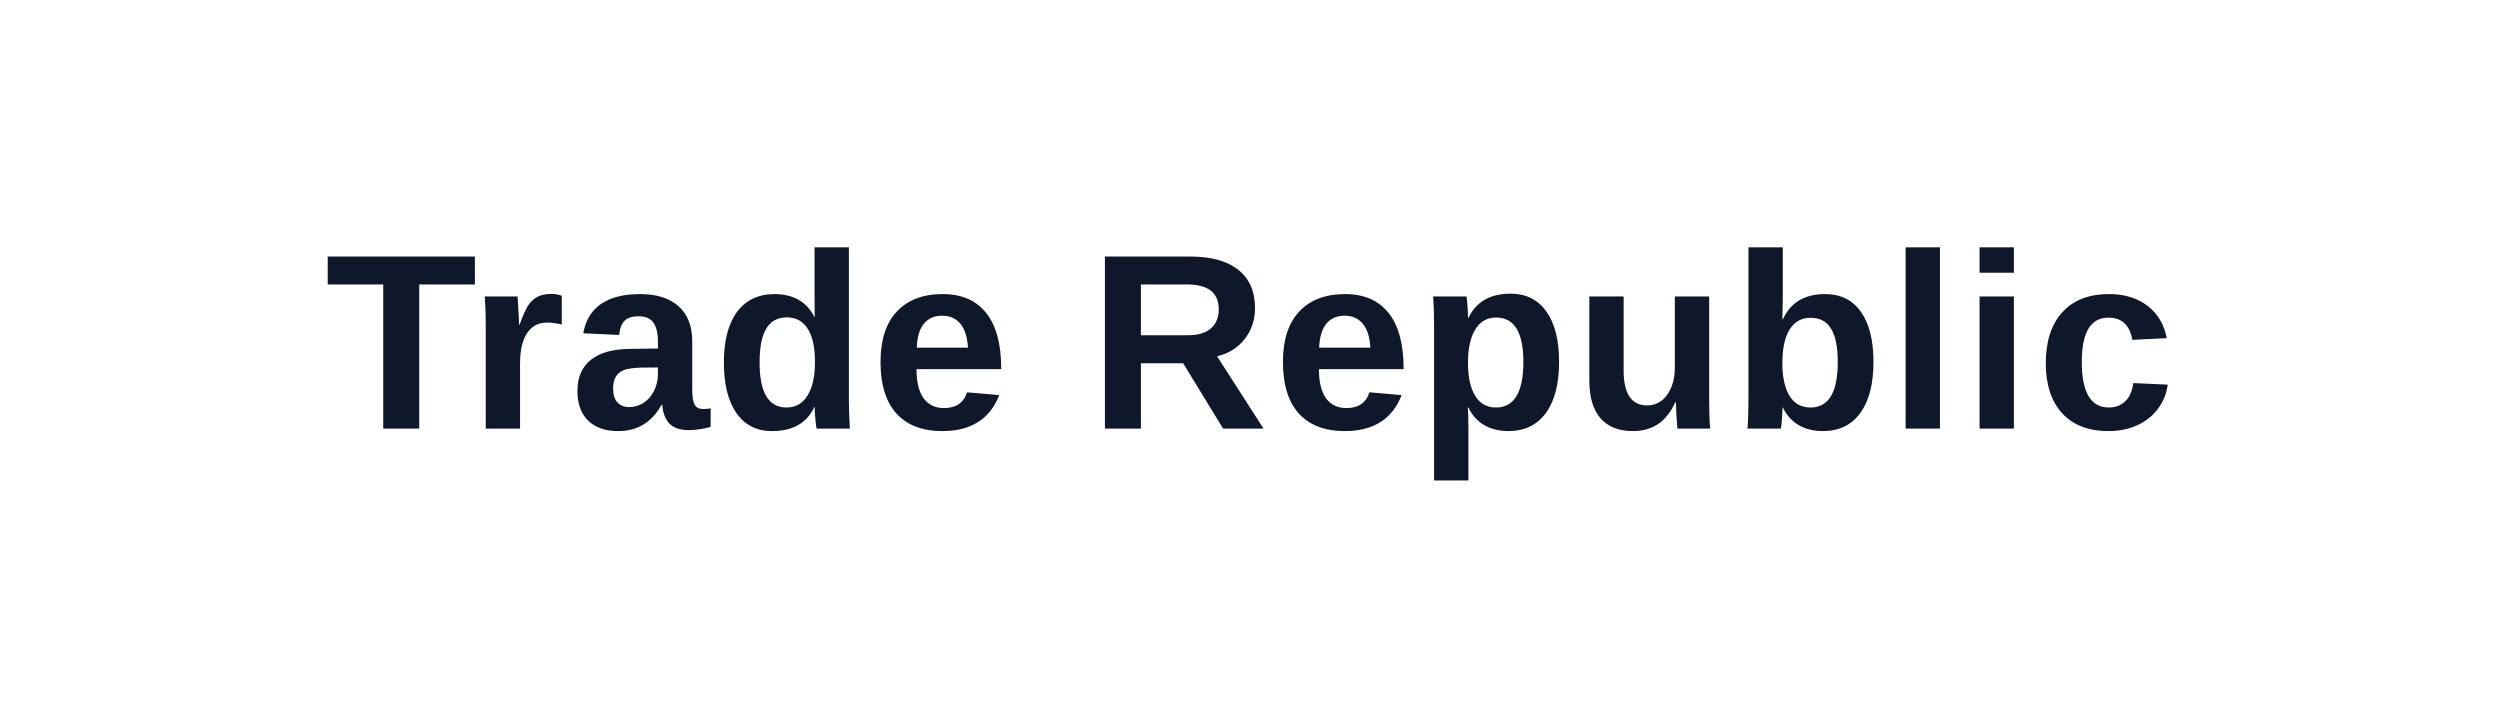
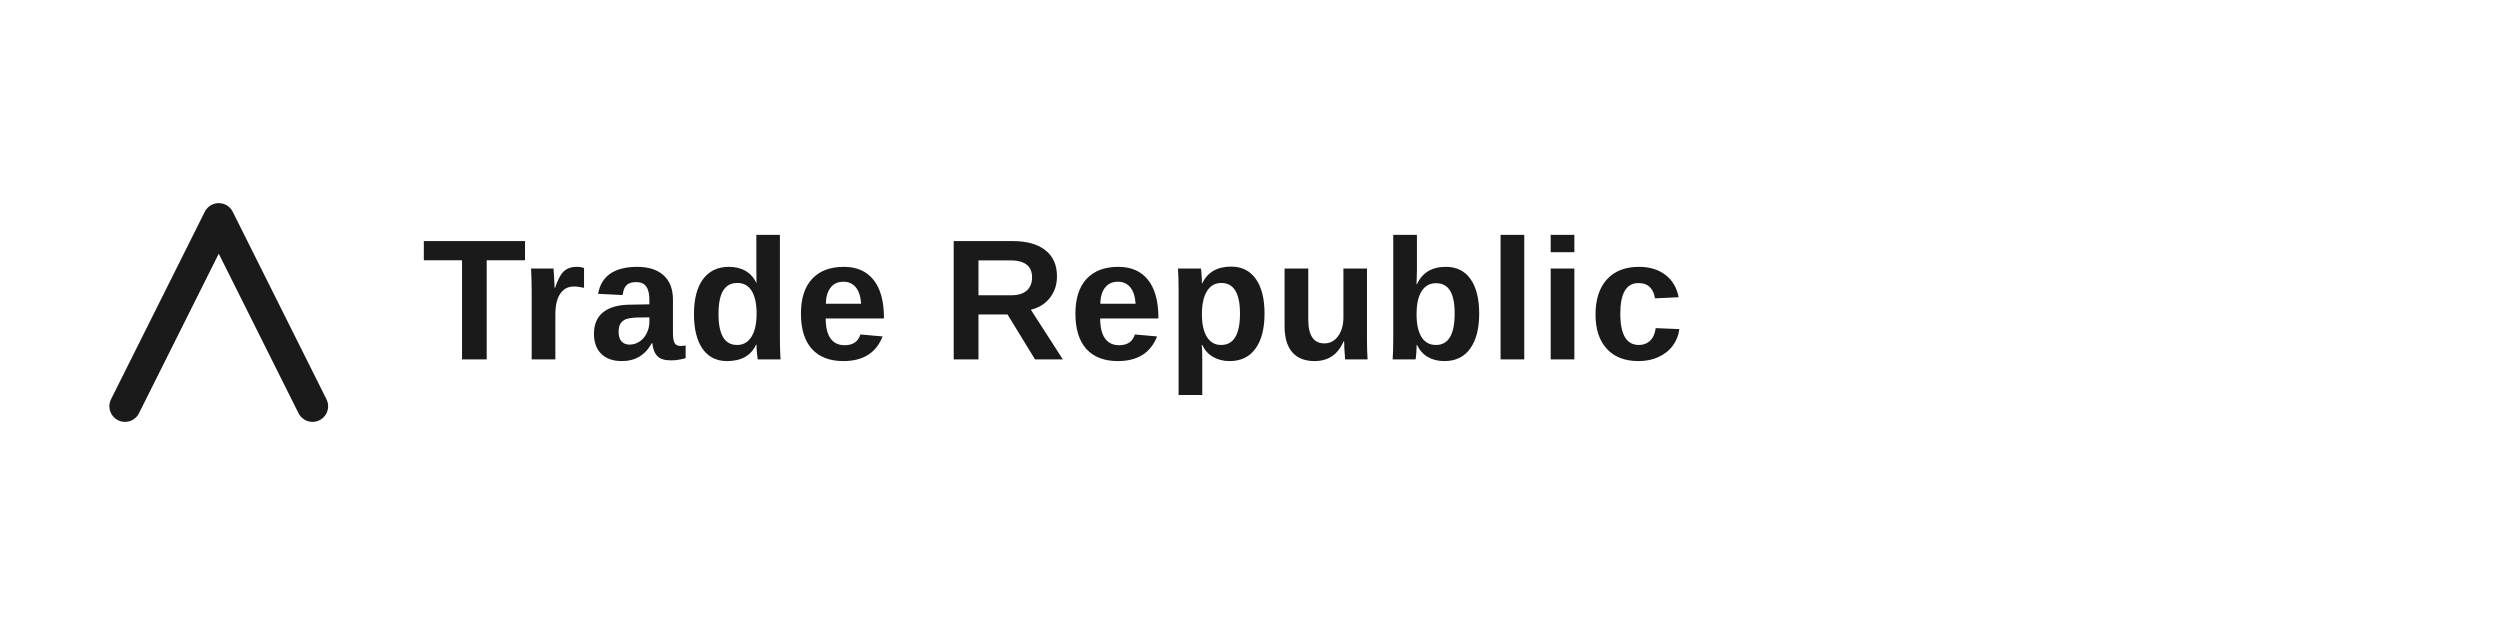
- <svg xmlns="http://www.w3.org/2000/svg" viewBox="0 0 280 80">
-   <text x="140" y="48" text-anchor="middle" font-family="Arial, Helvetica, sans-serif" font-size="28" font-weight="700" fill="#0f172a" letter-spacing="0.5">Trade Republic</text>
+ <svg xmlns="http://www.w3.org/2000/svg" viewBox="0 0 320 80">
+   <path d="M16 52 L28 28 L40 52" stroke="#1a1a1a" stroke-width="4" fill="none" stroke-linecap="round" stroke-linejoin="round" />
+   <text x="54" y="46" font-family="'Helvetica Neue', Arial, sans-serif" font-size="22" font-weight="700" fill="#1a1a1a" letter-spacing="0.3">Trade Republic</text>
</svg>
